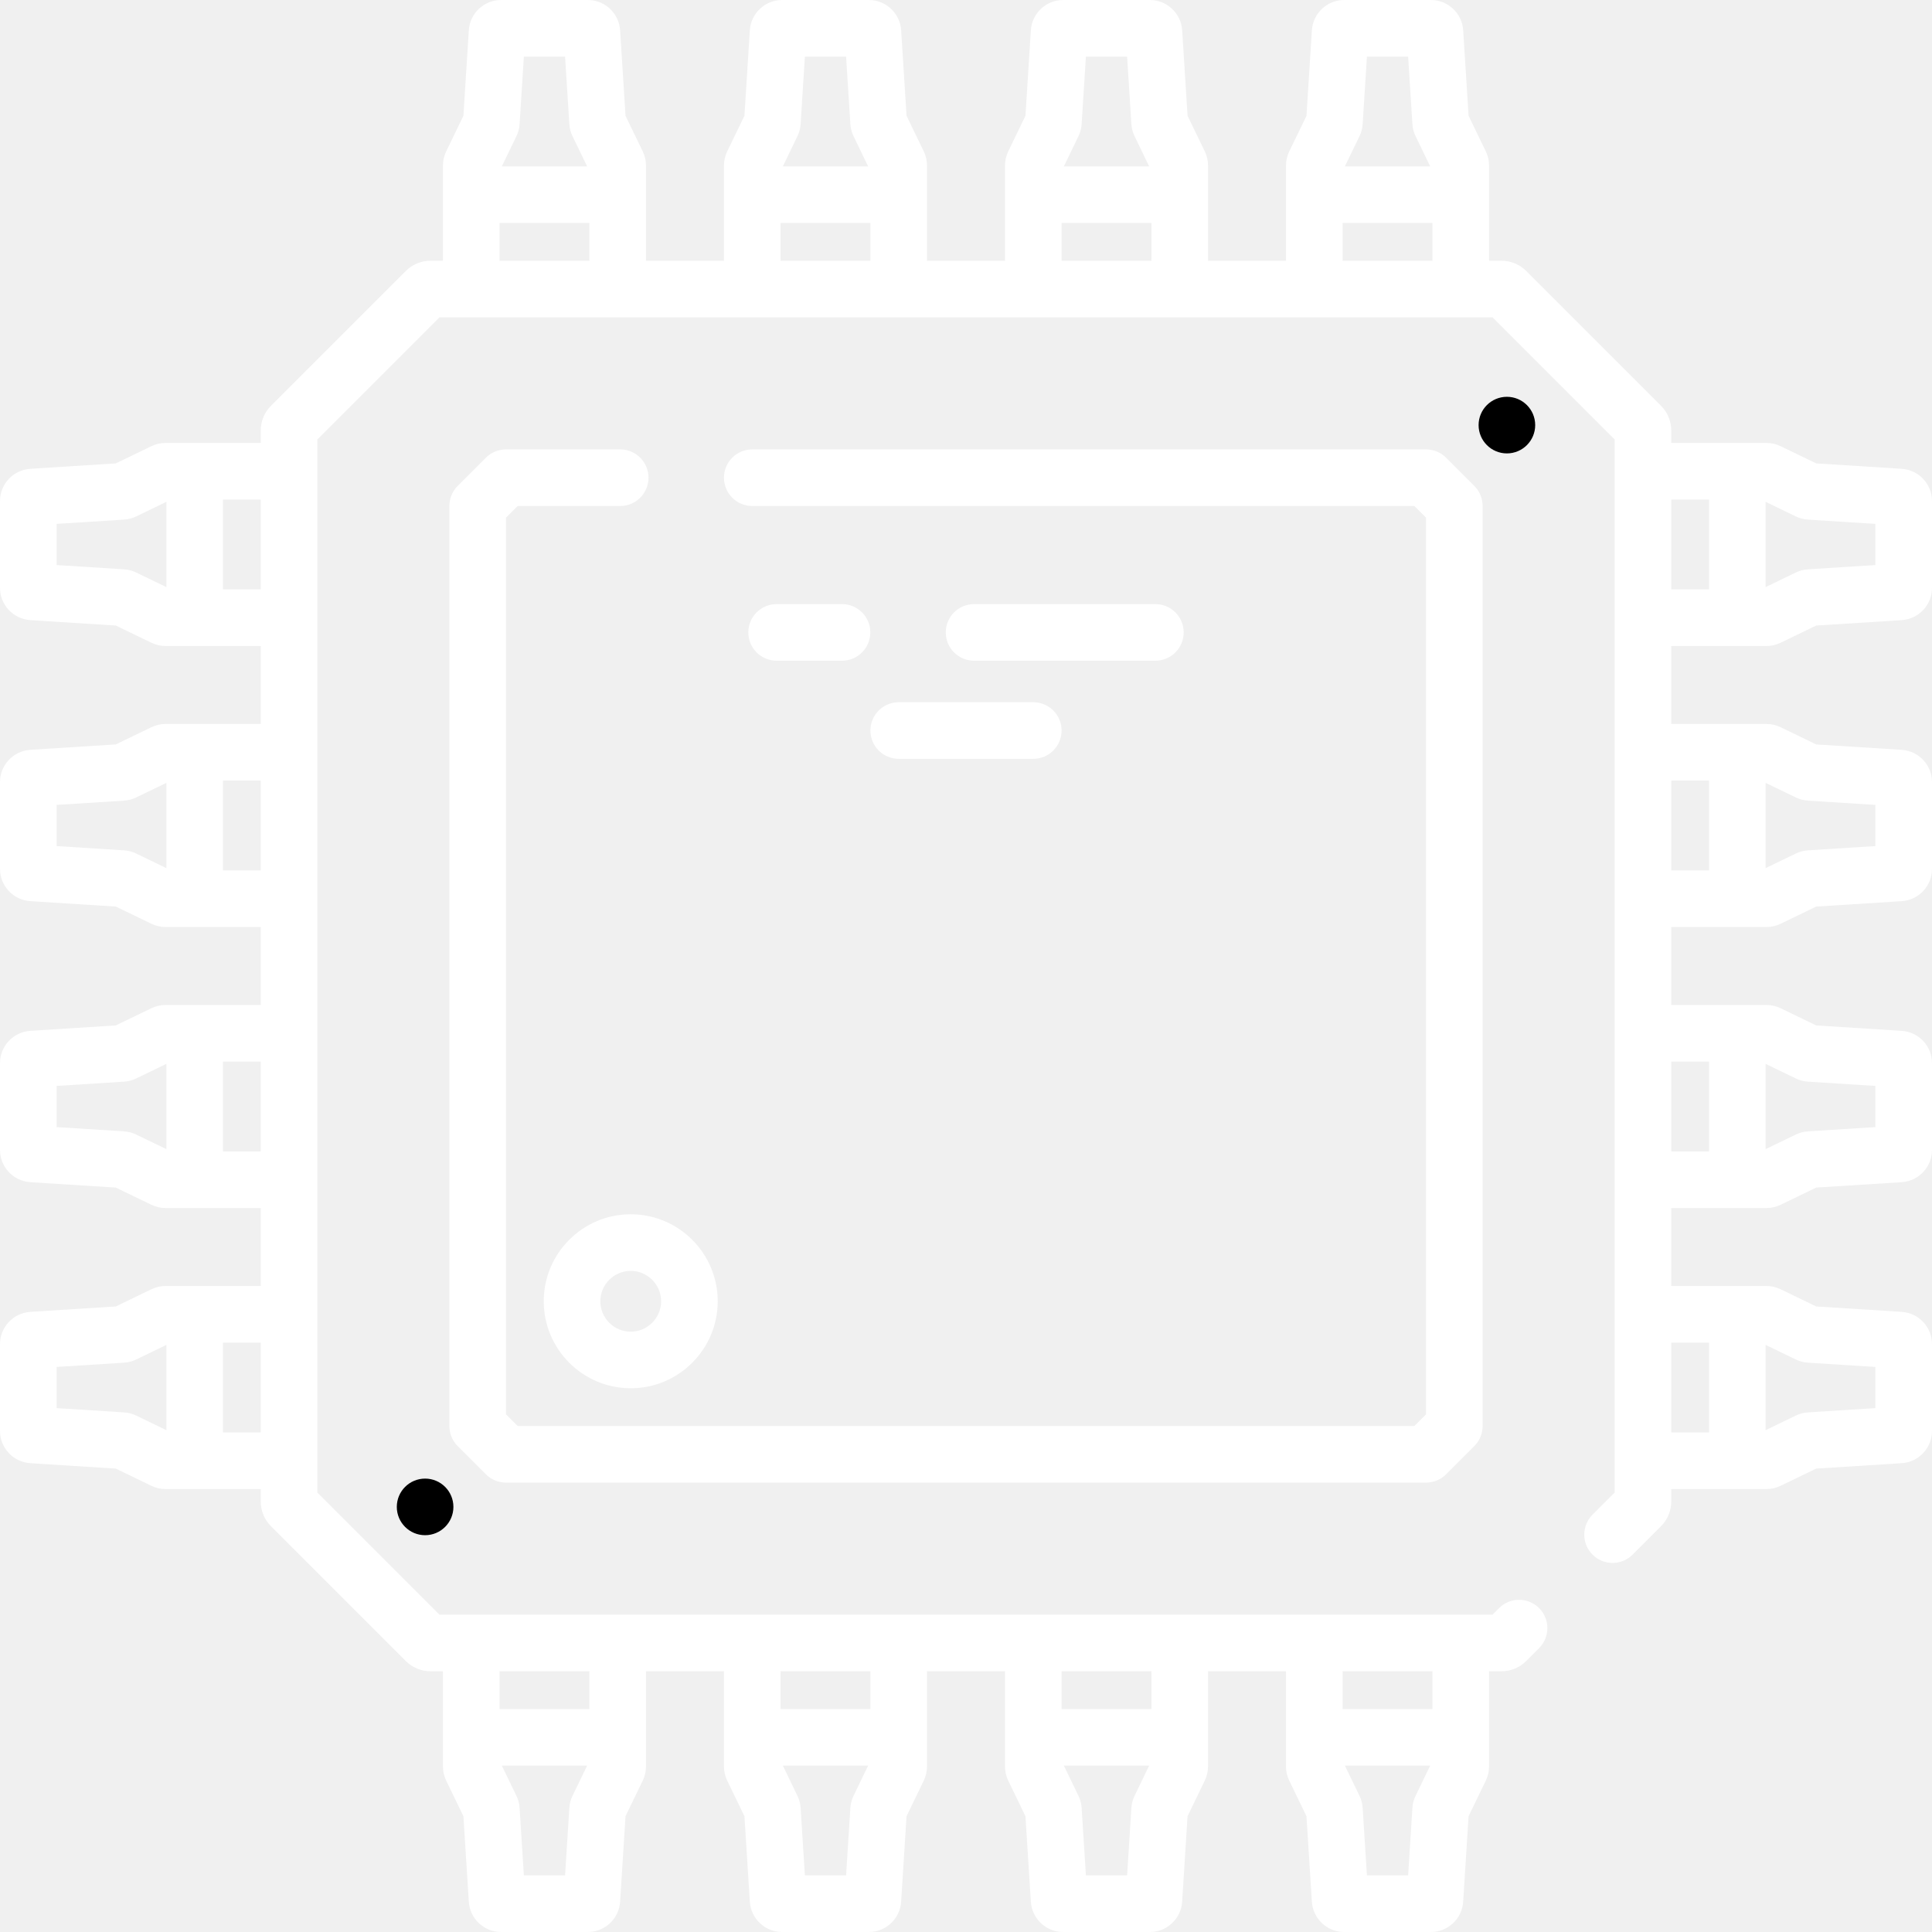
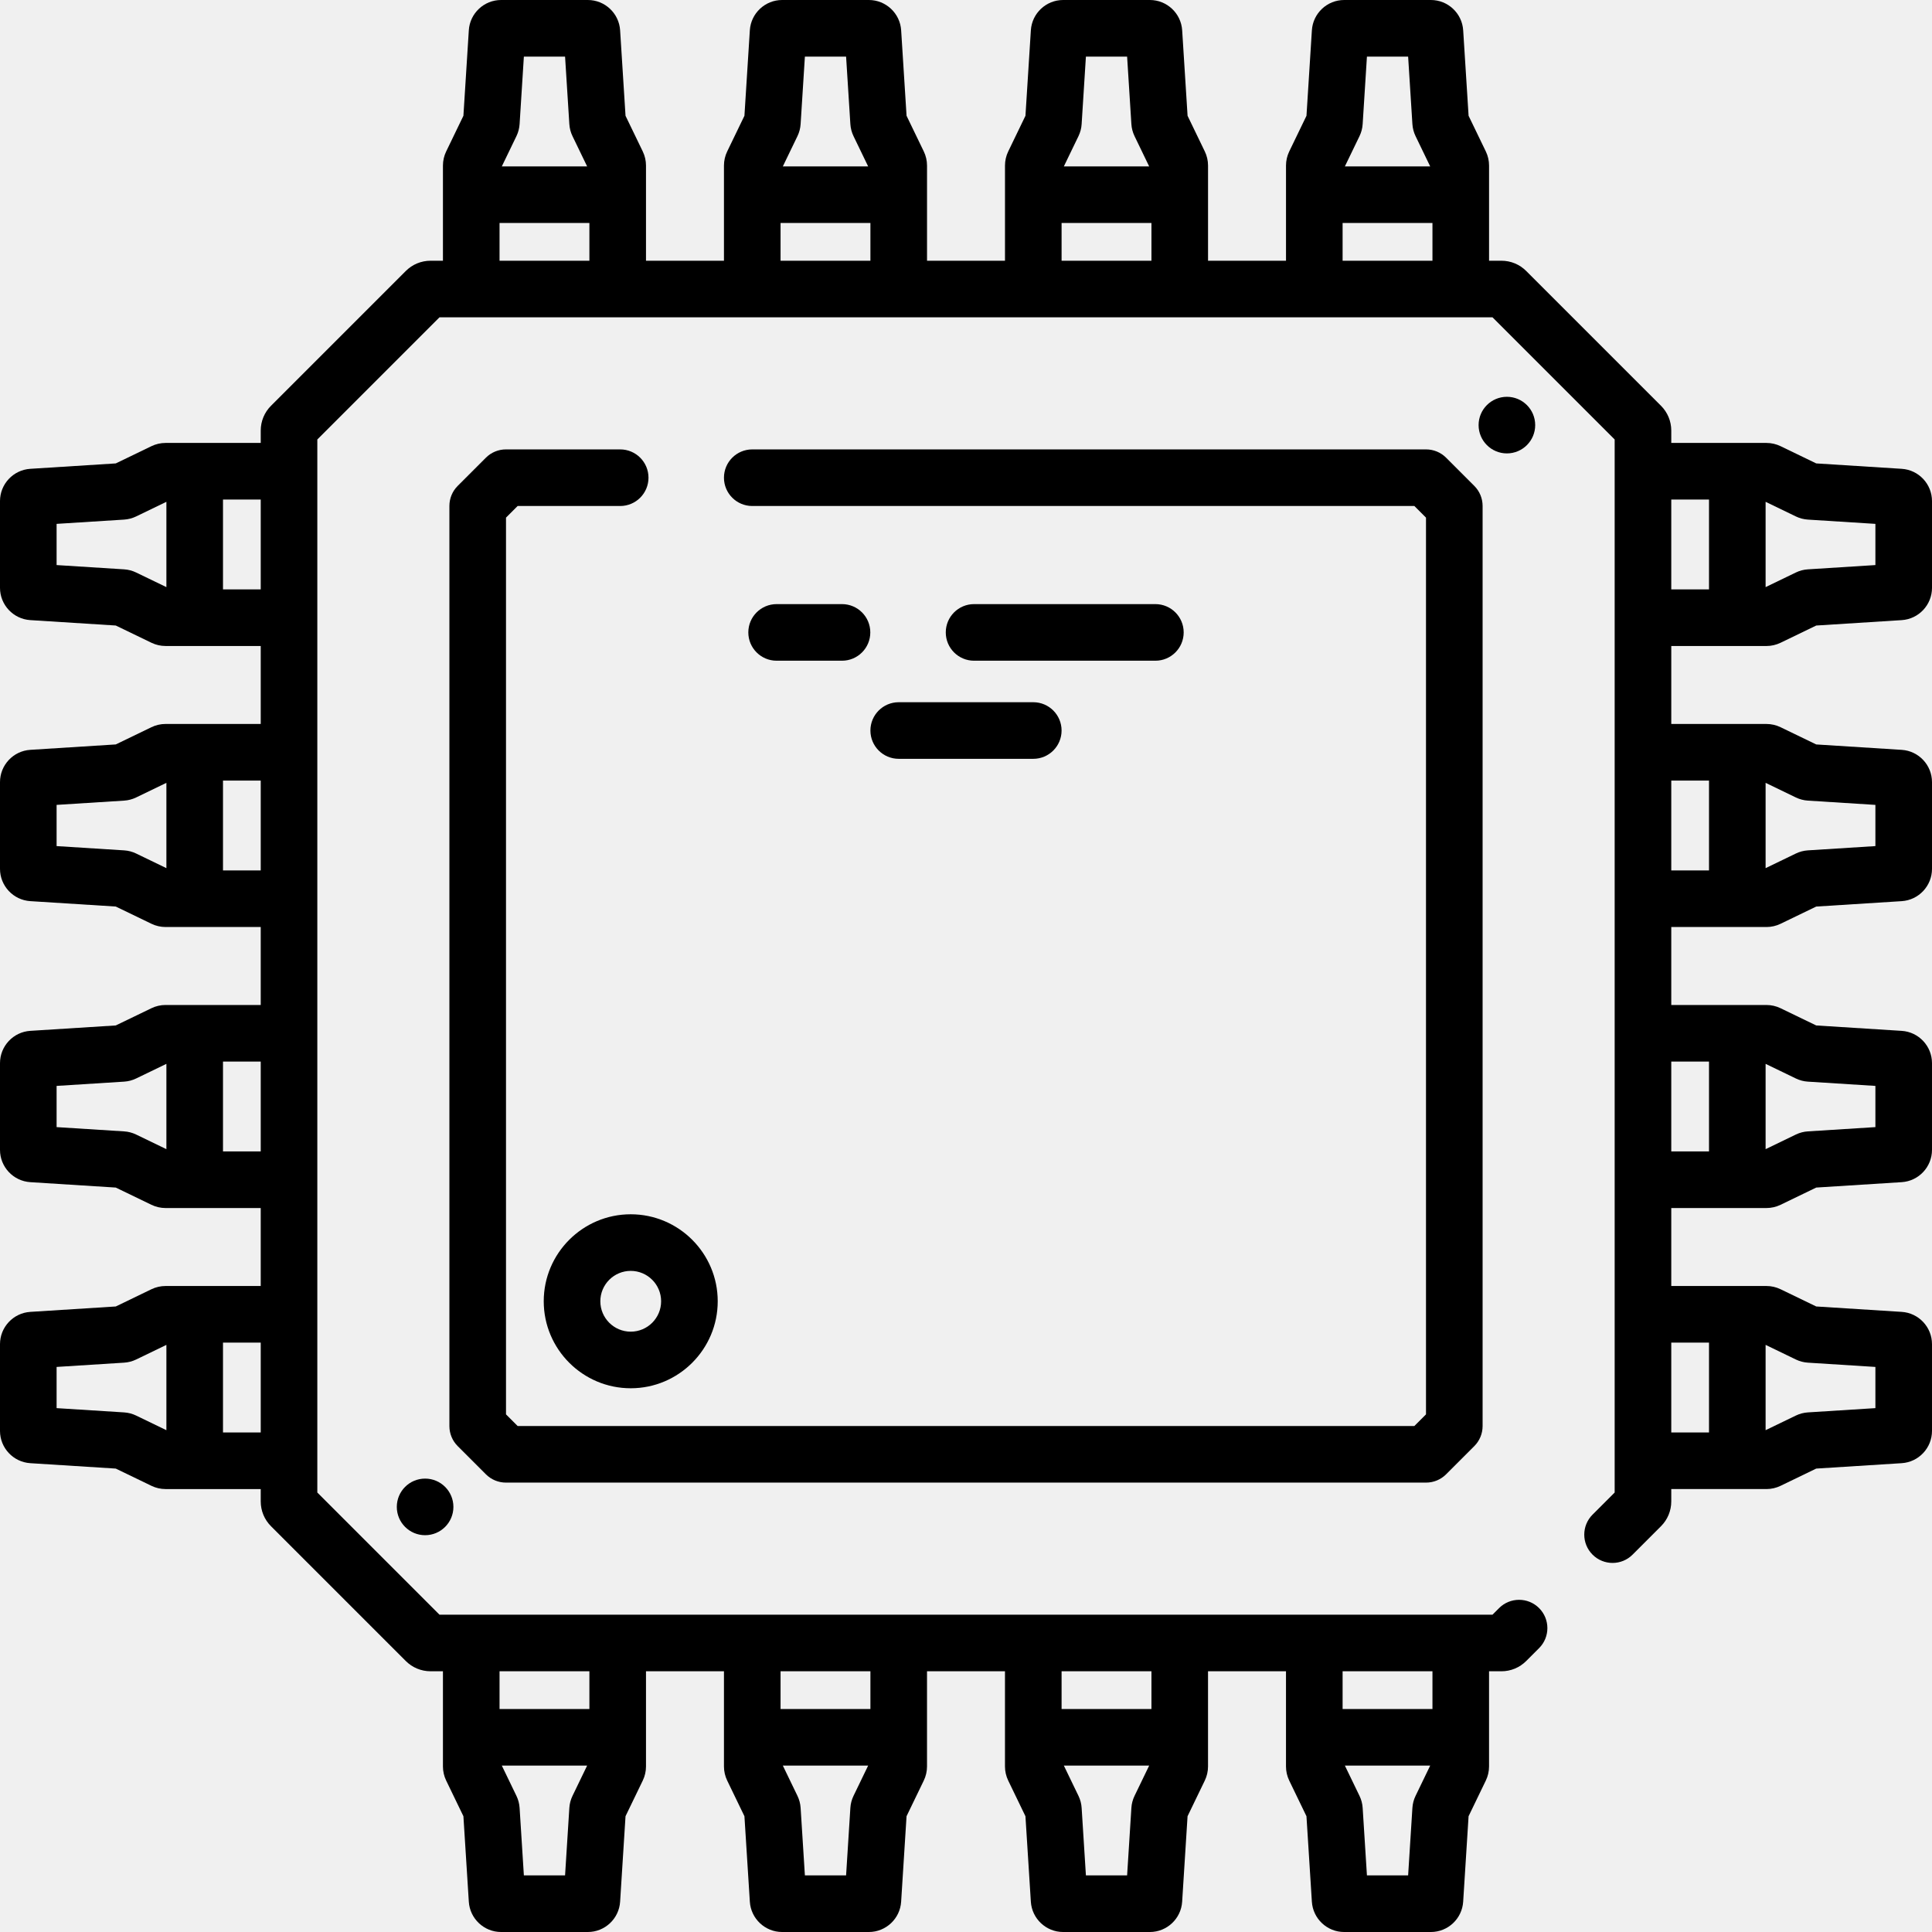
<svg xmlns="http://www.w3.org/2000/svg" id="Capa_1" enable-background="new 0 0 512 512" height="512" viewBox="0 0 512 512" width="512">
  <g>
-     <path fill="#fff" d="m128.771 390.708c1.406 1.407 3.314 2.197 5.303 2.197h243.853c1.989 0 3.897-.79 5.303-2.197l7.478-7.478c1.407-1.406 2.197-3.314 2.197-5.303v-243.853c0-1.989-.79-3.897-2.197-5.303l-7.478-7.478c-1.406-1.407-3.314-2.197-5.303-2.197h-178.57c-4.142 0-7.5 3.358-7.5 7.5s3.358 7.5 7.5 7.5h175.463l3.084 3.084v237.64l-3.084 3.084h-237.64l-3.084-3.084v-237.64l3.084-3.084h27.177c4.142 0 7.5-3.358 7.5-7.5s-3.358-7.5-7.5-7.5h-30.284c-1.989 0-3.897.79-5.303 2.197l-7.478 7.478c-1.407 1.406-2.197 3.314-2.197 5.303v243.853c0 1.989.79 3.897 2.197 5.303z" />
+     <path fill="black" d="m128.771 390.708c1.406 1.407 3.314 2.197 5.303 2.197h243.853c1.989 0 3.897-.79 5.303-2.197l7.478-7.478c1.407-1.406 2.197-3.314 2.197-5.303v-243.853c0-1.989-.79-3.897-2.197-5.303l-7.478-7.478c-1.406-1.407-3.314-2.197-5.303-2.197h-178.57c-4.142 0-7.5 3.358-7.5 7.5s3.358 7.5 7.5 7.5h175.463l3.084 3.084v237.64l-3.084 3.084h-237.64l-3.084-3.084v-237.64l3.084-3.084h27.177c4.142 0 7.5-3.358 7.5-7.5s-3.358-7.5-7.5-7.5h-30.284c-1.989 0-3.897.79-5.303 2.197l-7.478 7.478c-1.407 1.406-2.197 3.314-2.197 5.303v243.853c0 1.989.79 3.897 2.197 5.303z" />
    <circle cx="112.657" cy="399.343" r="7.5" />
    <circle cx="399.343" cy="112.657" r="7.5" />
-     <path fill="#fff" d="m167.149 367.904c12.712 0 23.054-10.342 23.054-23.054s-10.342-23.054-23.054-23.054-23.054 10.342-23.054 23.054 10.343 23.054 23.054 23.054zm0-31.107c4.441 0 8.054 3.613 8.054 8.054s-3.613 8.054-8.054 8.054-8.054-3.613-8.054-8.054 3.613-8.054 8.054-8.054z" />
-     <path fill="#fff" d="m223.139 175.096c4.142 0 7.5-3.358 7.5-7.5s-3.358-7.5-7.5-7.5h-17.327c-4.142 0-7.5 3.358-7.5 7.5s3.358 7.5 7.5 7.5z" />
-     <path fill="#fff" d="m306.188 175.096c4.142 0 7.5-3.358 7.5-7.5s-3.358-7.5-7.5-7.5h-48.049c-4.142 0-7.5 3.358-7.5 7.5s3.358 7.5 7.5 7.5z" />
-     <path fill="#fff" d="m503.973 124.242-22.656-1.433-9.448-4.567c-1.157-.561-2.45-.858-3.737-.858h-25.227v-3.264c0-2.492-.971-4.834-2.733-6.597l-35.695-35.695c-1.762-1.762-4.105-2.733-6.597-2.733h-3.264v-25.226c0-1.288-.297-2.58-.854-3.729l-4.571-9.457-1.433-22.656c-.284-4.501-4.041-8.027-8.55-8.027h-22.994c-4.51 0-8.267 3.526-8.551 8.027l-1.433 22.657-4.576 9.466c-.556 1.153-.849 2.439-.849 3.719v25.227h-20.662v-25.227c0-1.288-.297-2.58-.854-3.729l-4.57-9.456-1.433-22.657c-.286-4.501-4.042-8.027-8.552-8.027h-22.994c-4.51 0-8.267 3.526-8.551 8.027l-1.433 22.657-4.566 9.447c-.562 1.158-.858 2.45-.858 3.737v25.227h-20.661v-25.226c0-1.287-.297-2.579-.854-3.729l-4.57-9.456-1.433-22.657c-.287-4.501-4.043-8.027-8.554-8.027h-22.994c-4.51 0-8.267 3.526-8.551 8.028l-1.433 22.655-4.567 9.448c-.561 1.157-.858 2.45-.858 3.737v25.227h-20.662v-25.226c0-1.279-.293-2.565-.854-3.729l-4.571-9.457-1.433-22.656c-.284-4.501-4.04-8.027-8.55-8.027h-22.994c-4.514 0-8.27 3.529-8.551 8.027l-1.433 22.656-4.567 9.448c-.561 1.157-.858 2.45-.858 3.737v25.227h-3.263c-2.492 0-4.835.971-6.597 2.733l-35.695 35.695c-1.762 1.762-2.733 4.105-2.733 6.597v3.264h-25.227c-1.288 0-2.58.297-3.729.854l-9.457 4.571-22.649 1.433c-4.505.28-8.034 4.037-8.034 8.55v22.994c0 4.51 3.526 8.267 8.027 8.551l22.656 1.433 9.467 4.576c1.153.556 2.439.849 3.719.849h25.227v20.662h-25.227c-1.288 0-2.58.297-3.729.854l-9.457 4.571-22.656 1.433c-4.501.285-8.027 4.041-8.027 8.551v22.994c0 4.51 3.526 8.267 8.027 8.551l22.657 1.433 9.447 4.566c1.158.562 2.45.858 3.737.858h25.227v20.661h-25.226c-1.287 0-2.579.297-3.729.854l-9.456 4.57-22.657 1.433c-4.501.287-8.027 4.043-8.027 8.554v22.994c0 4.51 3.526 8.267 8.027 8.551l22.657 1.433 9.447 4.566c1.157.561 2.45.858 3.737.858h25.227v20.662h-25.226c-1.279 0-2.565.293-3.729.854l-9.455 4.571-22.657 1.433c-4.502.285-8.028 4.041-8.028 8.551v22.994c0 4.51 3.526 8.266 8.027 8.551l22.656 1.433 9.448 4.567c1.157.561 2.45.858 3.737.858h25.227v3.264c0 2.492.971 4.834 2.733 6.597l35.695 35.695c1.762 1.762 4.105 2.733 6.597 2.733h3.263v25.227c0 1.288.297 2.58.854 3.729l4.571 9.457 1.433 22.649c.281 4.505 4.038 8.034 8.551 8.034h22.994c4.51 0 8.267-3.526 8.551-8.027l1.433-22.656 4.576-9.467c.556-1.153.849-2.439.849-3.719v-25.227h20.662v25.227c0 1.288.297 2.58.854 3.729l4.571 9.457 1.433 22.656c.285 4.501 4.041 8.027 8.551 8.027h22.994c4.51 0 8.267-3.526 8.551-8.027l1.433-22.657 4.566-9.447c.562-1.158.858-2.45.858-3.737v-25.227h20.661v25.227c0 1.287.297 2.579.854 3.729l4.57 9.456 1.433 22.657c.285 4.501 4.041 8.027 8.551 8.027h22.994c4.51 0 8.267-3.526 8.551-8.027l1.433-22.657 4.566-9.447c.561-1.157.858-2.45.858-3.737v-25.227h20.662v25.227c0 1.279.293 2.565.854 3.729l4.571 9.455 1.433 22.657c.285 4.501 4.041 8.027 8.551 8.027h22.994c4.51 0 8.266-3.526 8.551-8.027l1.433-22.656 4.567-9.448c.561-1.157.858-2.45.858-3.737v-25.227h3.264c2.492 0 4.834-.971 6.597-2.733l3.402-3.402c2.929-2.929 2.929-7.678 0-10.606-2.929-2.929-7.678-2.929-10.606 0l-1.741 1.741c-13.253 0-265.75 0-279.062 0l-32.374-32.374v-279.064l32.374-32.374h279.062l32.374 32.374v279.062l-5.86 5.86c-2.929 2.929-2.929 7.678 0 10.606 2.929 2.929 7.678 2.929 10.606 0l7.521-7.521c1.762-1.762 2.733-4.105 2.733-6.597v-3.264h25.227c1.288 0 2.58-.297 3.729-.854l9.457-4.571 22.656-1.433c4.501-.285 8.027-4.041 8.027-8.551v-22.994c0-4.51-3.526-8.267-8.027-8.551l-22.657-1.433-9.466-4.576c-1.153-.556-2.439-.849-3.719-.849h-25.227v-20.662h25.227c1.288 0 2.58-.297 3.729-.854l9.456-4.57 22.657-1.433c4.501-.285 8.027-4.041 8.027-8.551v-22.993c0-4.51-3.526-8.267-8.027-8.551l-22.657-1.433-9.447-4.566c-1.158-.562-2.45-.858-3.737-.858h-25.227v-20.661h25.227c1.287 0 2.579-.297 3.729-.854l9.456-4.57 22.657-1.433c4.501-.285 8.027-4.041 8.027-8.551v-22.994c0-4.51-3.526-8.267-8.028-8.551l-22.655-1.433-9.448-4.567c-1.157-.561-2.45-.858-3.737-.858h-25.227v-20.662h25.227c1.279 0 2.565-.293 3.729-.854l9.457-4.571 22.656-1.433c4.501-.285 8.027-4.041 8.027-8.551v-22.994c-.001-4.516-3.53-8.273-8.028-8.553zm-352.247 351.666c-.489 1.005-.773 2.082-.845 3.204l-1.132 17.888h-10.918l-1.132-17.893c-.071-1.108-.352-2.178-.837-3.184l-3.876-8.02h22.609zm4.47-23.004h-23.812v-10h23.812zm69.992 23.025c-.482 1-.763 2.069-.833 3.182l-1.132 17.889h-10.919l-1.131-17.893c-.071-1.108-.352-2.178-.837-3.184l-3.876-8.02h22.608zm4.481-23.025h-23.812v-10h23.812zm69.993 23.025c-.487 1.009-.768 2.087-.833 3.182l-1.133 17.889h-10.919l-1.13-17.866c-.067-1.117-.348-2.195-.838-3.21l-3.876-8.02h22.608zm4.481-23.025h-23.812v-10h23.812zm69.992 23.025c-.482 1-.763 2.07-.834 3.182l-1.132 17.889h-10.918l-1.132-17.893c-.071-1.109-.352-2.178-.836-3.184l-3.876-8.02h22.608zm4.481-23.025h-23.812v-10h23.812zm-343.524-301.178c-1.005-.489-2.082-.773-3.204-.845l-17.888-1.132v-10.918l17.893-1.132c1.108-.071 2.178-.352 3.184-.837l8.02-3.876v22.608zm23.004 4.47v-23.812h10v23.812zm-23.025 69.992c-1-.482-2.069-.763-3.182-.833l-17.889-1.132v-10.919l17.893-1.131c1.108-.071 2.178-.352 3.184-.837l8.02-3.876v22.607zm23.025 4.481v-23.812h10v23.812zm-23.025 69.993c-1.009-.487-2.087-.768-3.182-.833l-17.889-1.133v-10.919l17.866-1.13c1.117-.067 2.195-.348 3.21-.838l8.02-3.876v22.607zm23.025 4.481v-23.812h10v23.812zm-23.025 69.992c-1-.482-2.07-.763-3.182-.834l-17.889-1.132v-10.918l17.893-1.132c1.109-.071 2.178-.352 3.184-.836l8.019-3.876v22.608zm23.025 4.481v-23.812h10v23.812zm301.19-343.545c.482-1 .763-2.069.833-3.182l1.132-17.889h10.918l1.132 17.893c.071 1.108.352 2.178.837 3.184l3.876 8.02h-22.608zm-74.474 0c.487-1.009.768-2.087.833-3.182l1.132-17.889h10.919l1.13 17.866c.067 1.117.348 2.195.838 3.21l3.876 8.02h-22.607zm-74.474 0c.482-1 .763-2.07.834-3.183l1.132-17.888h10.919l1.132 17.893c.071 1.109.352 2.178.836 3.184l3.876 8.02h-22.607zm-74.473 0c.482-1 .763-2.07.834-3.182l1.132-17.889h10.918l1.132 17.893c.071 1.118.355 2.194.837 3.184l3.876 8.02h-22.608zm-4.481 33.025v-10h23.812v10zm74.473 0v-10h23.812v10zm74.474 0v-10h23.812v10zm74.473 0v-10h23.812v10zm120.125 291.19c1 .482 2.069.763 3.182.833l17.889 1.132v10.918l-17.893 1.132c-1.108.071-2.178.352-3.184.837l-8.02 3.876v-22.608zm-23.025-4.482v23.812h-10v-23.812zm23.025-69.992c1.009.487 2.087.768 3.182.833l17.889 1.132v10.919l-17.866 1.13c-1.117.067-2.195.348-3.21.838l-8.02 3.876v-22.607zm-23.025-4.481v23.812h-10v-23.812zm23.025-69.993c1 .482 2.07.763 3.183.834l17.888 1.132v10.919l-17.893 1.132c-1.109.071-2.178.352-3.184.836l-8.02 3.876v-22.607zm-23.025-4.481v23.812h-10v-23.812zm-10-74.473h10v23.812h-10zm54.096 17.365-17.893 1.132c-1.118.071-2.194.355-3.184.837l-8.02 3.876v-22.608l8.025 3.879c1 .482 2.07.763 3.182.834l17.89 1.132z" />
-     <path fill="#fff" d="m230.669 193.596c0 4.142 3.358 7.5 7.5 7.5h35.661c4.142 0 7.5-3.358 7.5-7.5s-3.358-7.5-7.5-7.5h-35.661c-4.142 0-7.5 3.358-7.5 7.5z" />
+     <path fill="black" d="m167.149 367.904c12.712 0 23.054-10.342 23.054-23.054s-10.342-23.054-23.054-23.054-23.054 10.342-23.054 23.054 10.343 23.054 23.054 23.054zm0-31.107c4.441 0 8.054 3.613 8.054 8.054s-3.613 8.054-8.054 8.054-8.054-3.613-8.054-8.054 3.613-8.054 8.054-8.054z" />
+     <path fill="black" d="m223.139 175.096c4.142 0 7.5-3.358 7.5-7.5s-3.358-7.5-7.5-7.5h-17.327c-4.142 0-7.5 3.358-7.5 7.5s3.358 7.5 7.5 7.5z" />
+     <path fill="black" d="m306.188 175.096c4.142 0 7.5-3.358 7.5-7.5s-3.358-7.5-7.5-7.5h-48.049c-4.142 0-7.5 3.358-7.5 7.5s3.358 7.5 7.5 7.5z" />
+     <path fill="black" d="m503.973 124.242-22.656-1.433-9.448-4.567c-1.157-.561-2.45-.858-3.737-.858h-25.227v-3.264c0-2.492-.971-4.834-2.733-6.597l-35.695-35.695c-1.762-1.762-4.105-2.733-6.597-2.733h-3.264v-25.226c0-1.288-.297-2.58-.854-3.729l-4.571-9.457-1.433-22.656c-.284-4.501-4.041-8.027-8.55-8.027h-22.994c-4.51 0-8.267 3.526-8.551 8.027l-1.433 22.657-4.576 9.466c-.556 1.153-.849 2.439-.849 3.719v25.227h-20.662v-25.227c0-1.288-.297-2.58-.854-3.729l-4.57-9.456-1.433-22.657c-.286-4.501-4.042-8.027-8.552-8.027h-22.994c-4.51 0-8.267 3.526-8.551 8.027l-1.433 22.657-4.566 9.447c-.562 1.158-.858 2.45-.858 3.737v25.227h-20.661v-25.226c0-1.287-.297-2.579-.854-3.729l-4.57-9.456-1.433-22.657c-.287-4.501-4.043-8.027-8.554-8.027h-22.994c-4.51 0-8.267 3.526-8.551 8.028l-1.433 22.655-4.567 9.448c-.561 1.157-.858 2.45-.858 3.737v25.227h-20.662v-25.226c0-1.279-.293-2.565-.854-3.729l-4.571-9.457-1.433-22.656c-.284-4.501-4.04-8.027-8.55-8.027h-22.994c-4.514 0-8.27 3.529-8.551 8.027l-1.433 22.656-4.567 9.448c-.561 1.157-.858 2.45-.858 3.737v25.227h-3.263c-2.492 0-4.835.971-6.597 2.733l-35.695 35.695c-1.762 1.762-2.733 4.105-2.733 6.597v3.264h-25.227c-1.288 0-2.58.297-3.729.854l-9.457 4.571-22.649 1.433c-4.505.28-8.034 4.037-8.034 8.55v22.994c0 4.51 3.526 8.267 8.027 8.551l22.656 1.433 9.467 4.576c1.153.556 2.439.849 3.719.849h25.227v20.662h-25.227c-1.288 0-2.58.297-3.729.854l-9.457 4.571-22.656 1.433c-4.501.285-8.027 4.041-8.027 8.551v22.994c0 4.51 3.526 8.267 8.027 8.551l22.657 1.433 9.447 4.566c1.158.562 2.45.858 3.737.858h25.227v20.661h-25.226c-1.287 0-2.579.297-3.729.854l-9.456 4.57-22.657 1.433c-4.501.287-8.027 4.043-8.027 8.554v22.994c0 4.51 3.526 8.267 8.027 8.551l22.657 1.433 9.447 4.566c1.157.561 2.45.858 3.737.858h25.227v20.662h-25.226c-1.279 0-2.565.293-3.729.854l-9.455 4.571-22.657 1.433c-4.502.285-8.028 4.041-8.028 8.551v22.994c0 4.51 3.526 8.266 8.027 8.551l22.656 1.433 9.448 4.567c1.157.561 2.45.858 3.737.858h25.227v3.264c0 2.492.971 4.834 2.733 6.597l35.695 35.695c1.762 1.762 4.105 2.733 6.597 2.733h3.263v25.227c0 1.288.297 2.58.854 3.729l4.571 9.457 1.433 22.649c.281 4.505 4.038 8.034 8.551 8.034h22.994c4.51 0 8.267-3.526 8.551-8.027l1.433-22.656 4.576-9.467c.556-1.153.849-2.439.849-3.719v-25.227h20.662v25.227c0 1.288.297 2.58.854 3.729l4.571 9.457 1.433 22.656c.285 4.501 4.041 8.027 8.551 8.027h22.994c4.51 0 8.267-3.526 8.551-8.027l1.433-22.657 4.566-9.447c.562-1.158.858-2.45.858-3.737v-25.227h20.661v25.227c0 1.287.297 2.579.854 3.729l4.57 9.456 1.433 22.657c.285 4.501 4.041 8.027 8.551 8.027h22.994c4.51 0 8.267-3.526 8.551-8.027l1.433-22.657 4.566-9.447c.561-1.157.858-2.45.858-3.737v-25.227h20.662v25.227c0 1.279.293 2.565.854 3.729l4.571 9.455 1.433 22.657c.285 4.501 4.041 8.027 8.551 8.027h22.994c4.51 0 8.266-3.526 8.551-8.027l1.433-22.656 4.567-9.448c.561-1.157.858-2.45.858-3.737v-25.227h3.264c2.492 0 4.834-.971 6.597-2.733l3.402-3.402c2.929-2.929 2.929-7.678 0-10.606-2.929-2.929-7.678-2.929-10.606 0l-1.741 1.741c-13.253 0-265.75 0-279.062 0l-32.374-32.374v-279.064l32.374-32.374h279.062l32.374 32.374v279.062l-5.86 5.86c-2.929 2.929-2.929 7.678 0 10.606 2.929 2.929 7.678 2.929 10.606 0l7.521-7.521c1.762-1.762 2.733-4.105 2.733-6.597v-3.264h25.227c1.288 0 2.58-.297 3.729-.854l9.457-4.571 22.656-1.433c4.501-.285 8.027-4.041 8.027-8.551v-22.994c0-4.51-3.526-8.267-8.027-8.551l-22.657-1.433-9.466-4.576c-1.153-.556-2.439-.849-3.719-.849h-25.227v-20.662h25.227c1.288 0 2.58-.297 3.729-.854l9.456-4.57 22.657-1.433c4.501-.285 8.027-4.041 8.027-8.551v-22.993c0-4.51-3.526-8.267-8.027-8.551l-22.657-1.433-9.447-4.566c-1.158-.562-2.45-.858-3.737-.858h-25.227v-20.661h25.227c1.287 0 2.579-.297 3.729-.854l9.456-4.57 22.657-1.433c4.501-.285 8.027-4.041 8.027-8.551v-22.994c0-4.51-3.526-8.267-8.028-8.551l-22.655-1.433-9.448-4.567c-1.157-.561-2.45-.858-3.737-.858h-25.227v-20.662h25.227c1.279 0 2.565-.293 3.729-.854l9.457-4.571 22.656-1.433c4.501-.285 8.027-4.041 8.027-8.551v-22.994c-.001-4.516-3.53-8.273-8.028-8.553zm-352.247 351.666c-.489 1.005-.773 2.082-.845 3.204l-1.132 17.888h-10.918l-1.132-17.893c-.071-1.108-.352-2.178-.837-3.184l-3.876-8.02h22.609zm4.47-23.004h-23.812v-10h23.812zm69.992 23.025c-.482 1-.763 2.069-.833 3.182l-1.132 17.889h-10.919l-1.131-17.893c-.071-1.108-.352-2.178-.837-3.184l-3.876-8.02h22.608zm4.481-23.025h-23.812v-10h23.812zm69.993 23.025c-.487 1.009-.768 2.087-.833 3.182l-1.133 17.889h-10.919l-1.13-17.866c-.067-1.117-.348-2.195-.838-3.21l-3.876-8.02h22.608zm4.481-23.025h-23.812v-10h23.812zm69.992 23.025c-.482 1-.763 2.07-.834 3.182l-1.132 17.889h-10.918l-1.132-17.893c-.071-1.109-.352-2.178-.836-3.184l-3.876-8.02h22.608zm4.481-23.025h-23.812v-10h23.812zm-343.524-301.178c-1.005-.489-2.082-.773-3.204-.845l-17.888-1.132v-10.918l17.893-1.132c1.108-.071 2.178-.352 3.184-.837l8.02-3.876v22.608zm23.004 4.47v-23.812h10v23.812zm-23.025 69.992c-1-.482-2.069-.763-3.182-.833l-17.889-1.132v-10.919l17.893-1.131c1.108-.071 2.178-.352 3.184-.837l8.02-3.876v22.607zm23.025 4.481v-23.812h10v23.812zm-23.025 69.993c-1.009-.487-2.087-.768-3.182-.833l-17.889-1.133v-10.919l17.866-1.13c1.117-.067 2.195-.348 3.21-.838l8.02-3.876v22.607zm23.025 4.481v-23.812h10v23.812zm-23.025 69.992c-1-.482-2.07-.763-3.182-.834l-17.889-1.132v-10.918l17.893-1.132c1.109-.071 2.178-.352 3.184-.836l8.019-3.876v22.608zm23.025 4.481v-23.812h10v23.812zm301.19-343.545c.482-1 .763-2.069.833-3.182l1.132-17.889h10.918l1.132 17.893c.071 1.108.352 2.178.837 3.184l3.876 8.02h-22.608zm-74.474 0c.487-1.009.768-2.087.833-3.182l1.132-17.889h10.919l1.13 17.866c.067 1.117.348 2.195.838 3.21l3.876 8.02h-22.607zm-74.474 0c.482-1 .763-2.07.834-3.183l1.132-17.888h10.919l1.132 17.893c.071 1.109.352 2.178.836 3.184l3.876 8.02h-22.607zm-74.473 0c.482-1 .763-2.07.834-3.182l1.132-17.889h10.918l1.132 17.893c.071 1.118.355 2.194.837 3.184l3.876 8.02h-22.608zm-4.481 33.025v-10h23.812v10zm74.473 0v-10h23.812v10zm74.474 0v-10h23.812v10zm74.473 0v-10h23.812v10zm120.125 291.19c1 .482 2.069.763 3.182.833l17.889 1.132v10.918l-17.893 1.132c-1.108.071-2.178.352-3.184.837l-8.02 3.876v-22.608zm-23.025-4.482v23.812h-10v-23.812zm23.025-69.992c1.009.487 2.087.768 3.182.833l17.889 1.132v10.919l-17.866 1.13c-1.117.067-2.195.348-3.21.838l-8.02 3.876v-22.607zm-23.025-4.481v23.812h-10v-23.812zm23.025-69.993c1 .482 2.07.763 3.183.834l17.888 1.132v10.919l-17.893 1.132c-1.109.071-2.178.352-3.184.836l-8.02 3.876v-22.607zm-23.025-4.481v23.812h-10v-23.812zm-10-74.473h10v23.812h-10zm54.096 17.365-17.893 1.132c-1.118.071-2.194.355-3.184.837l-8.02 3.876v-22.608l8.025 3.879c1 .482 2.07.763 3.182.834l17.89 1.132z" />
+     <path fill="black" d="m230.669 193.596c0 4.142 3.358 7.5 7.5 7.5h35.661c4.142 0 7.5-3.358 7.5-7.5s-3.358-7.5-7.5-7.5h-35.661c-4.142 0-7.5 3.358-7.5 7.5z" />
  </g>
</svg>
